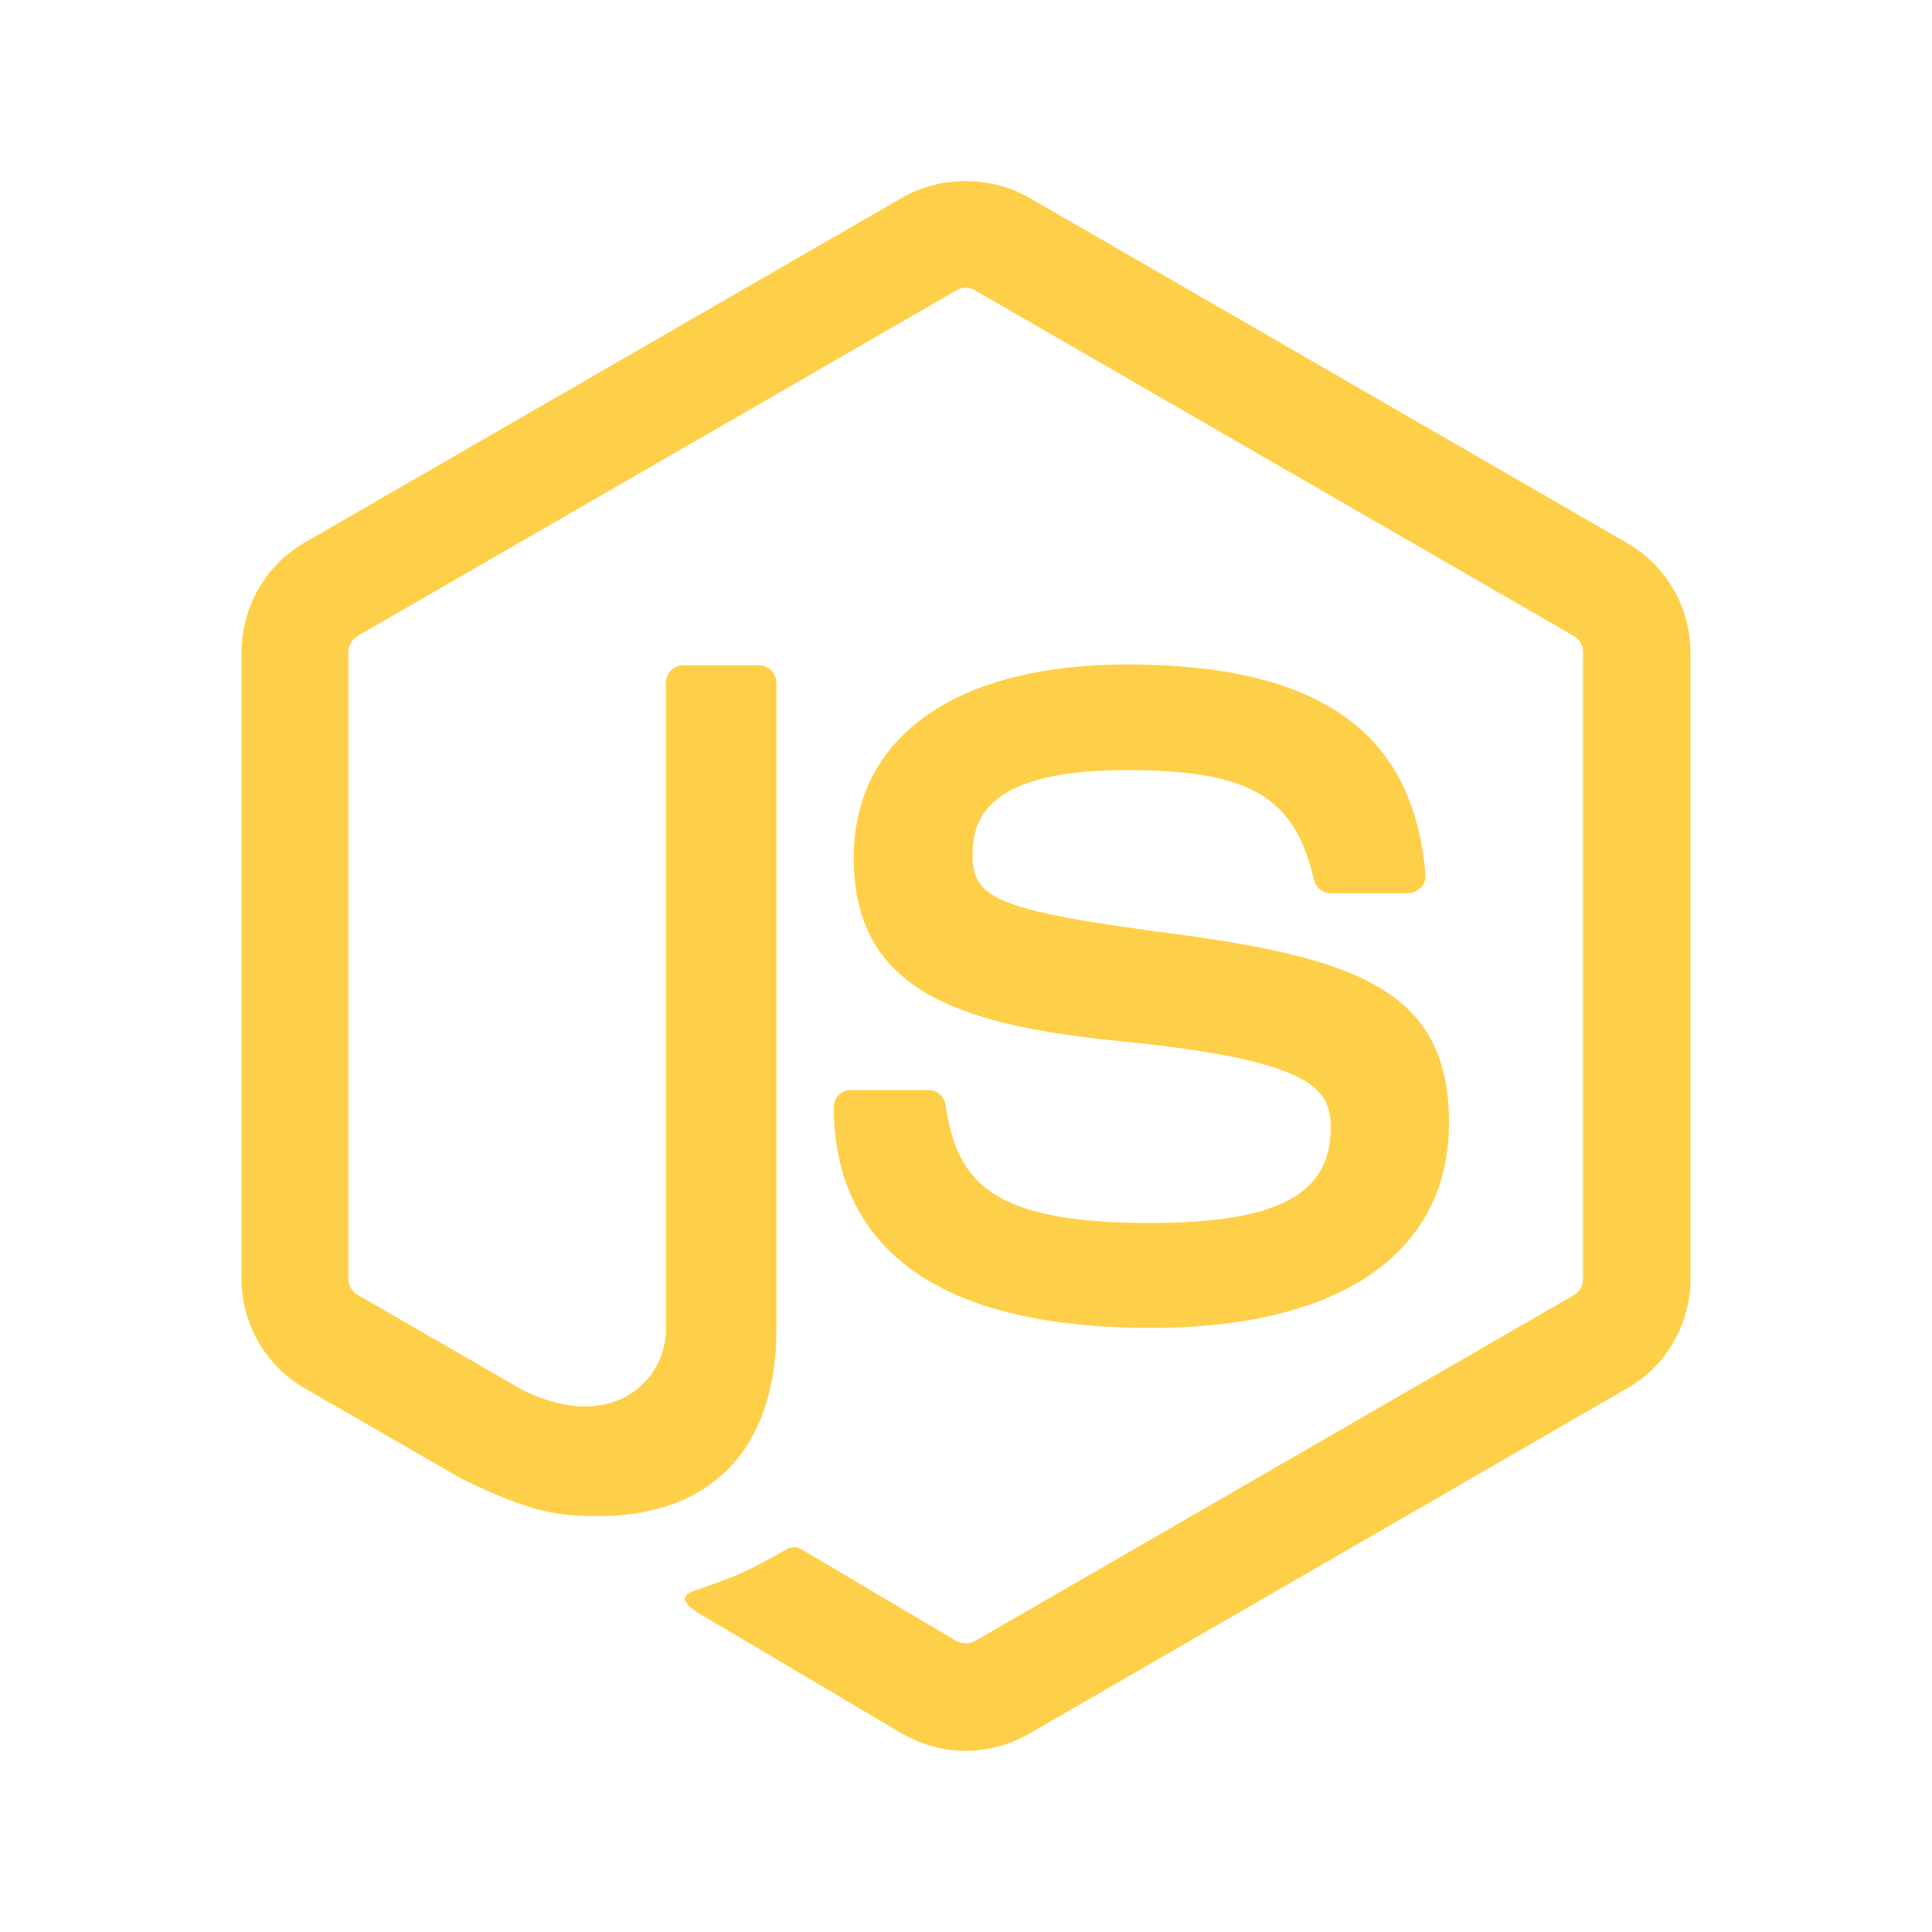
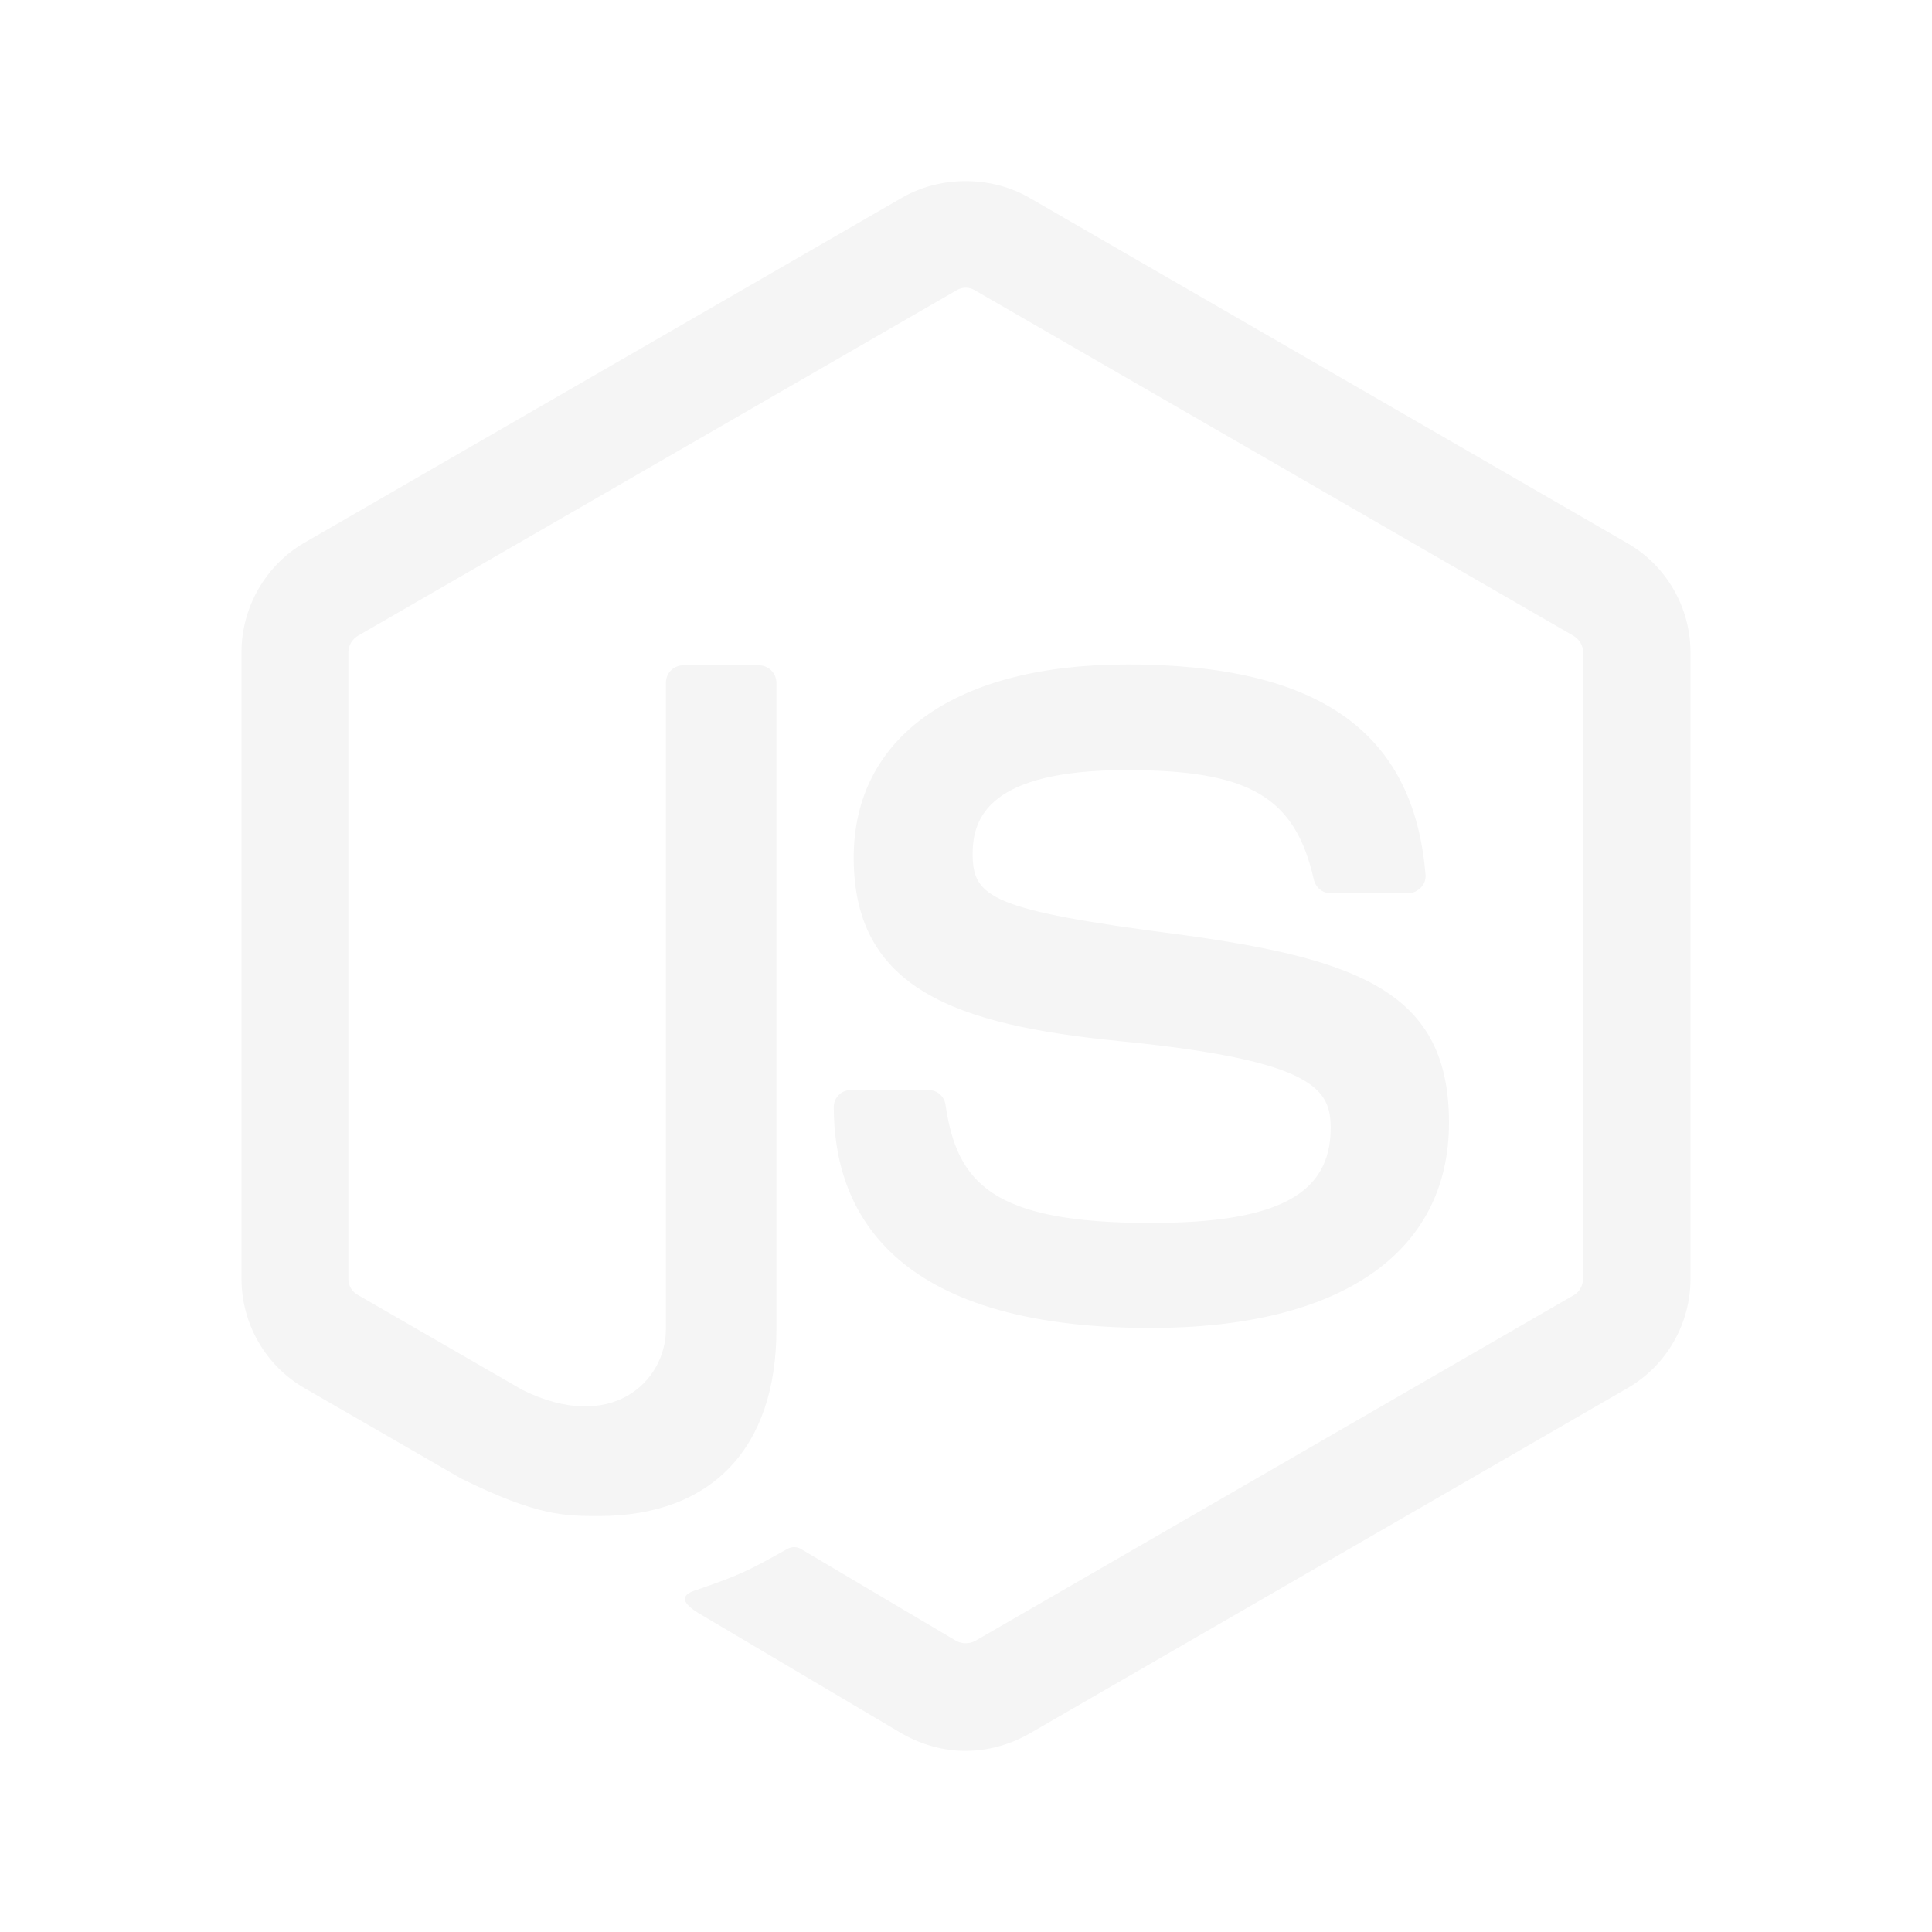
<svg xmlns="http://www.w3.org/2000/svg" width="150" height="150" viewBox="0 0 150 150" fill="none">
-   <path d="M74.972 14.062C73.261 14.062 71.55 14.484 70.073 15.328L23.625 42.141C20.625 43.875 18.75 47.156 18.75 50.625V99.281C18.75 102.797 20.625 106.031 23.625 107.766L35.812 114.797C41.719 117.703 43.828 117.703 46.5 117.703C55.266 117.703 60.281 112.406 60.281 103.219V53.016C60.281 52.655 60.138 52.309 59.883 52.054C59.628 51.8 59.282 51.656 58.922 51.656H53.062C52.883 51.654 52.705 51.687 52.539 51.755C52.373 51.822 52.222 51.922 52.096 52.049C51.969 52.175 51.869 52.326 51.801 52.492C51.734 52.658 51.701 52.836 51.703 53.016V103.172C51.703 107.297 47.438 111.328 40.547 107.906L27.797 100.547C27.568 100.424 27.378 100.242 27.245 100.019C27.113 99.796 27.044 99.541 27.047 99.281V50.672C27.047 50.109 27.328 49.641 27.797 49.359L74.25 22.547C74.467 22.409 74.719 22.336 74.977 22.336C75.234 22.336 75.486 22.409 75.703 22.547L122.156 49.359C122.625 49.641 122.906 50.109 122.906 50.625V99.281C122.906 99.797 122.625 100.312 122.203 100.547L75.703 127.406C75.478 127.521 75.229 127.581 74.977 127.581C74.724 127.581 74.475 127.521 74.25 127.406L62.297 120.328C62.136 120.21 61.946 120.139 61.748 120.122C61.549 120.106 61.35 120.145 61.172 120.234C57.844 122.109 57.234 122.344 54.141 123.422C53.391 123.656 52.219 124.125 54.562 125.438L70.078 134.625C71.578 135.469 73.266 135.938 74.953 135.938C76.688 135.938 78.375 135.469 79.875 134.625L126.375 107.766C129.375 106.031 131.25 102.797 131.25 99.281V50.672C131.25 47.156 129.375 43.922 126.375 42.188L79.875 15.328C78.394 14.484 76.688 14.062 74.972 14.062ZM87.469 51.591C74.203 51.591 66.281 57.216 66.281 66.591C66.281 76.763 74.156 79.566 86.906 80.831C102.141 82.331 103.313 84.591 103.313 87.591C103.313 92.747 99.141 94.95 89.344 94.95C77.016 94.95 74.297 91.852 73.406 85.758C73.361 85.443 73.203 85.156 72.961 84.949C72.72 84.742 72.412 84.63 72.094 84.633H66.047C65.699 84.633 65.365 84.771 65.119 85.017C64.873 85.263 64.734 85.597 64.734 85.945C64.734 93.773 69 103.102 89.344 103.102C104.062 103.102 112.5 97.289 112.5 87.164C112.5 77.133 105.703 74.461 91.453 72.539C76.969 70.664 75.516 69.68 75.516 66.305C75.516 63.492 76.781 59.789 87.469 59.789C96.984 59.789 100.547 61.852 102 68.273C102.141 68.883 102.656 69.352 103.313 69.352H109.359C109.734 69.352 110.063 69.164 110.344 68.883C110.471 68.746 110.567 68.582 110.624 68.404C110.68 68.226 110.697 68.037 110.672 67.852C109.734 56.789 102.375 51.586 87.469 51.586V51.591Z" fill="#FED049" />
+   <path d="M74.972 14.062C73.261 14.062 71.55 14.484 70.073 15.328L23.625 42.141C20.625 43.875 18.75 47.156 18.75 50.625V99.281C18.75 102.797 20.625 106.031 23.625 107.766L35.812 114.797C41.719 117.703 43.828 117.703 46.5 117.703C55.266 117.703 60.281 112.406 60.281 103.219V53.016C60.281 52.655 60.138 52.309 59.883 52.054C59.628 51.8 59.282 51.656 58.922 51.656H53.062C52.883 51.654 52.705 51.687 52.539 51.755C52.373 51.822 52.222 51.922 52.096 52.049C51.969 52.175 51.869 52.326 51.801 52.492C51.734 52.658 51.701 52.836 51.703 53.016V103.172C51.703 107.297 47.438 111.328 40.547 107.906L27.797 100.547C27.568 100.424 27.378 100.242 27.245 100.019C27.113 99.796 27.044 99.541 27.047 99.281V50.672C27.047 50.109 27.328 49.641 27.797 49.359L74.25 22.547C74.467 22.409 74.719 22.336 74.977 22.336C75.234 22.336 75.486 22.409 75.703 22.547L122.156 49.359C122.625 49.641 122.906 50.109 122.906 50.625V99.281C122.906 99.797 122.625 100.312 122.203 100.547L75.703 127.406C75.478 127.521 75.229 127.581 74.977 127.581C74.724 127.581 74.475 127.521 74.25 127.406L62.297 120.328C62.136 120.21 61.946 120.139 61.748 120.122C61.549 120.106 61.35 120.145 61.172 120.234C57.844 122.109 57.234 122.344 54.141 123.422C53.391 123.656 52.219 124.125 54.562 125.438L70.078 134.625C71.578 135.469 73.266 135.938 74.953 135.938C76.688 135.938 78.375 135.469 79.875 134.625L126.375 107.766C129.375 106.031 131.25 102.797 131.25 99.281V50.672C131.25 47.156 129.375 43.922 126.375 42.188L79.875 15.328C78.394 14.484 76.688 14.062 74.972 14.062ZM87.469 51.591C74.203 51.591 66.281 57.216 66.281 66.591C66.281 76.763 74.156 79.566 86.906 80.831C102.141 82.331 103.313 84.591 103.313 87.591C103.313 92.747 99.141 94.95 89.344 94.95C77.016 94.95 74.297 91.852 73.406 85.758C73.361 85.443 73.203 85.156 72.961 84.949C72.72 84.742 72.412 84.63 72.094 84.633H66.047C65.699 84.633 65.365 84.771 65.119 85.017C64.873 85.263 64.734 85.597 64.734 85.945C64.734 93.773 69 103.102 89.344 103.102C104.062 103.102 112.5 97.289 112.5 87.164C112.5 77.133 105.703 74.461 91.453 72.539C76.969 70.664 75.516 69.68 75.516 66.305C75.516 63.492 76.781 59.789 87.469 59.789C96.984 59.789 100.547 61.852 102 68.273C102.141 68.883 102.656 69.352 103.313 69.352H109.359C109.734 69.352 110.063 69.164 110.344 68.883C110.471 68.746 110.567 68.582 110.624 68.404C110.68 68.226 110.697 68.037 110.672 67.852C109.734 56.789 102.375 51.586 87.469 51.586V51.591Z" fill="#F5F5F5" />
</svg>
